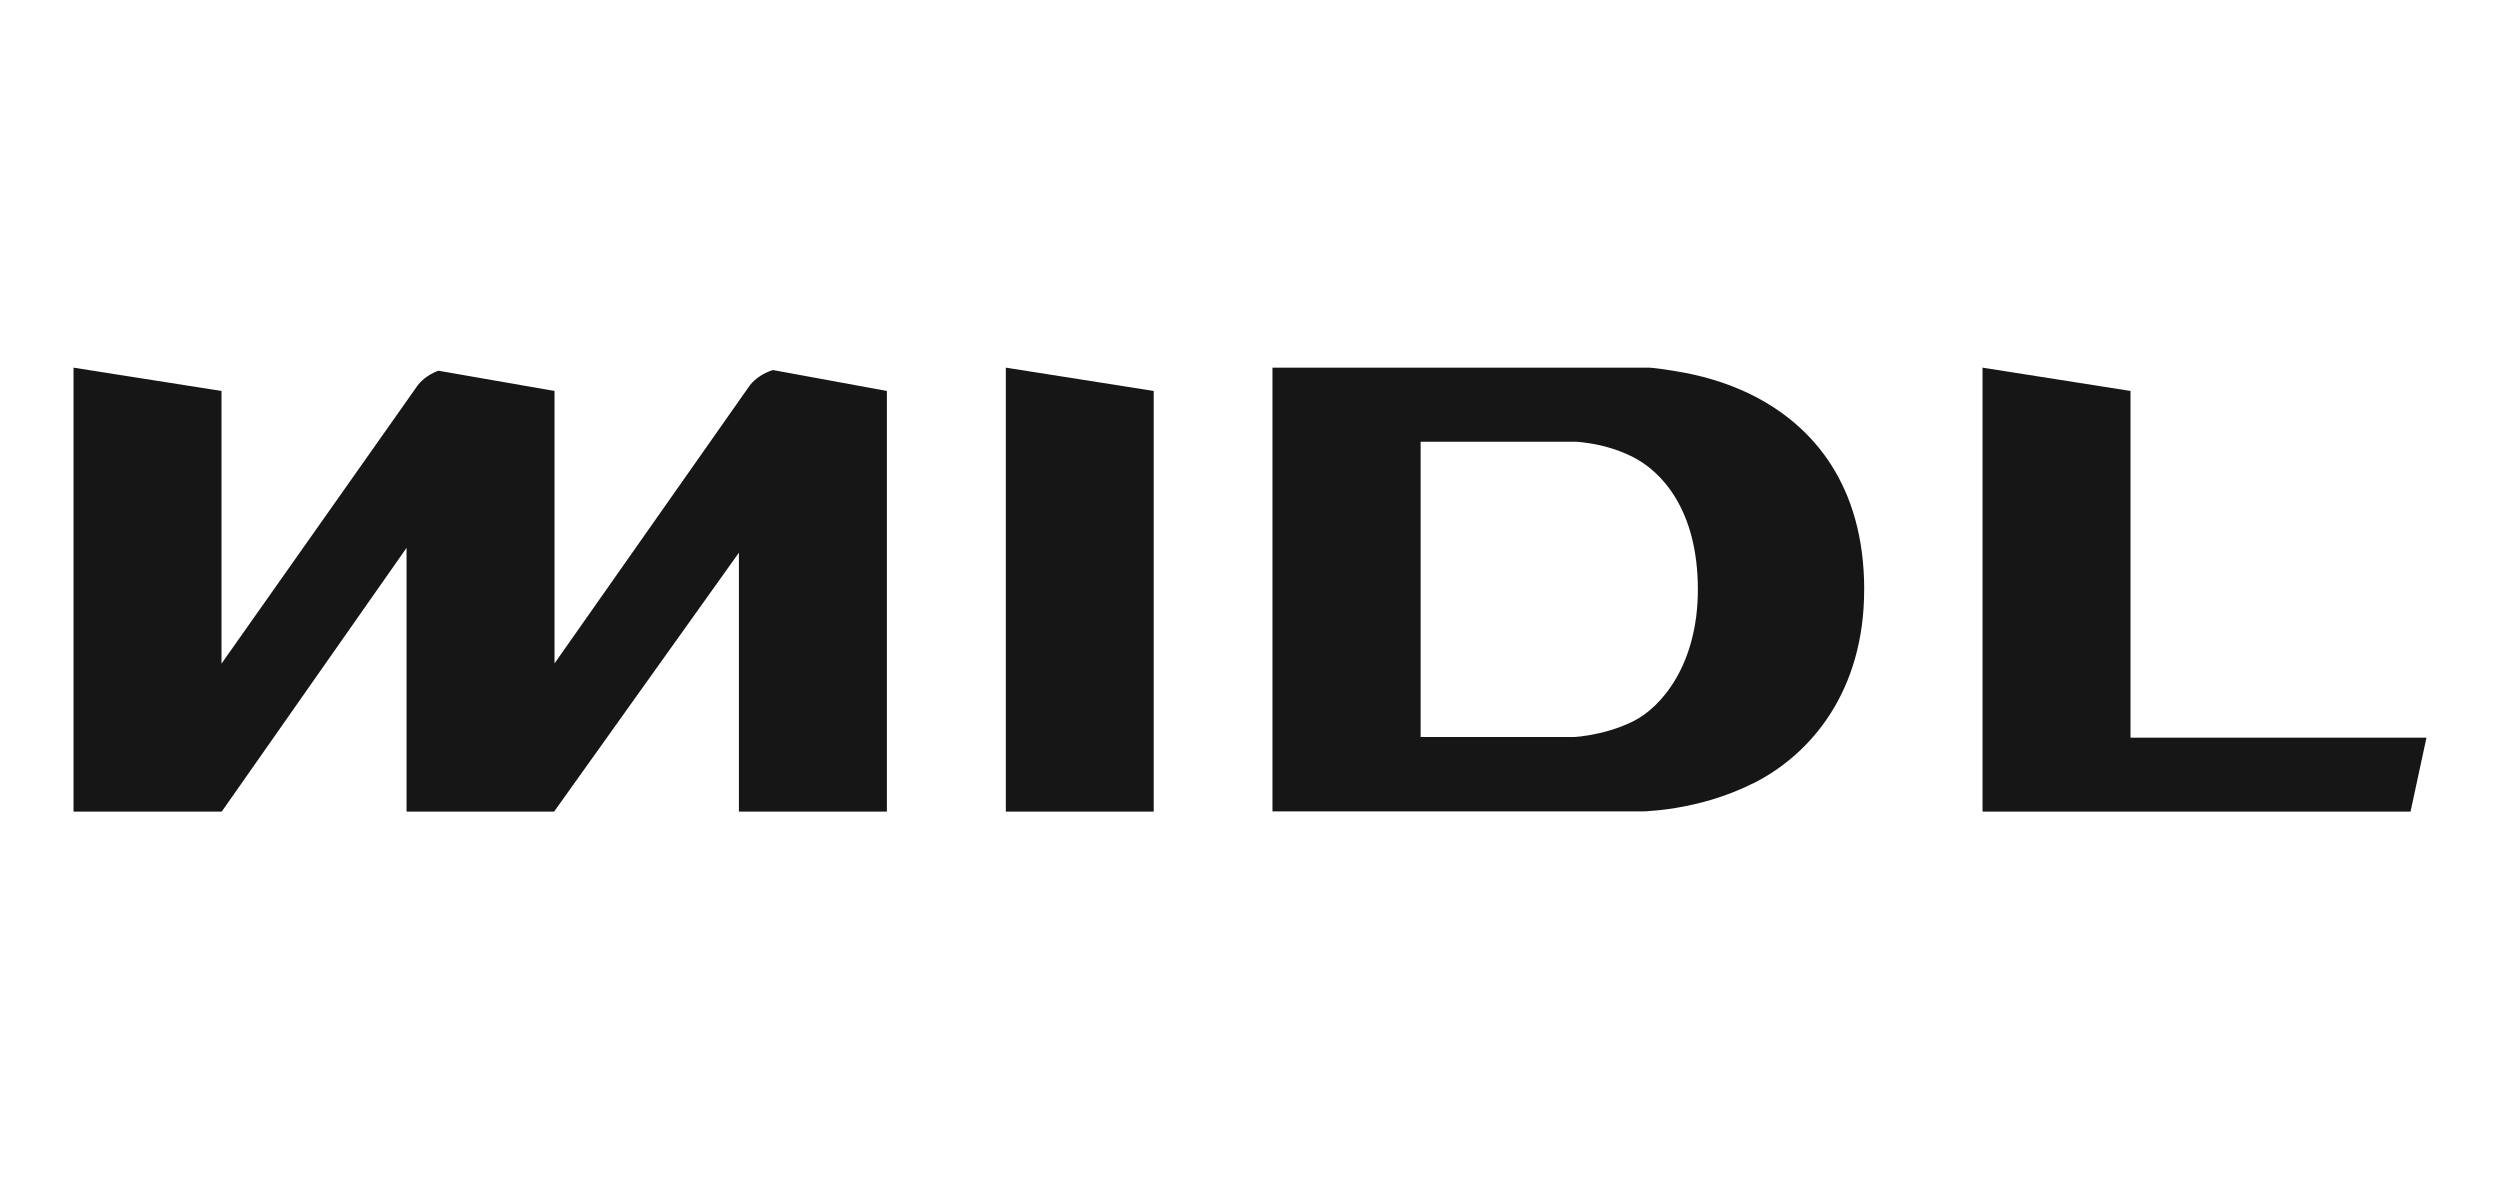
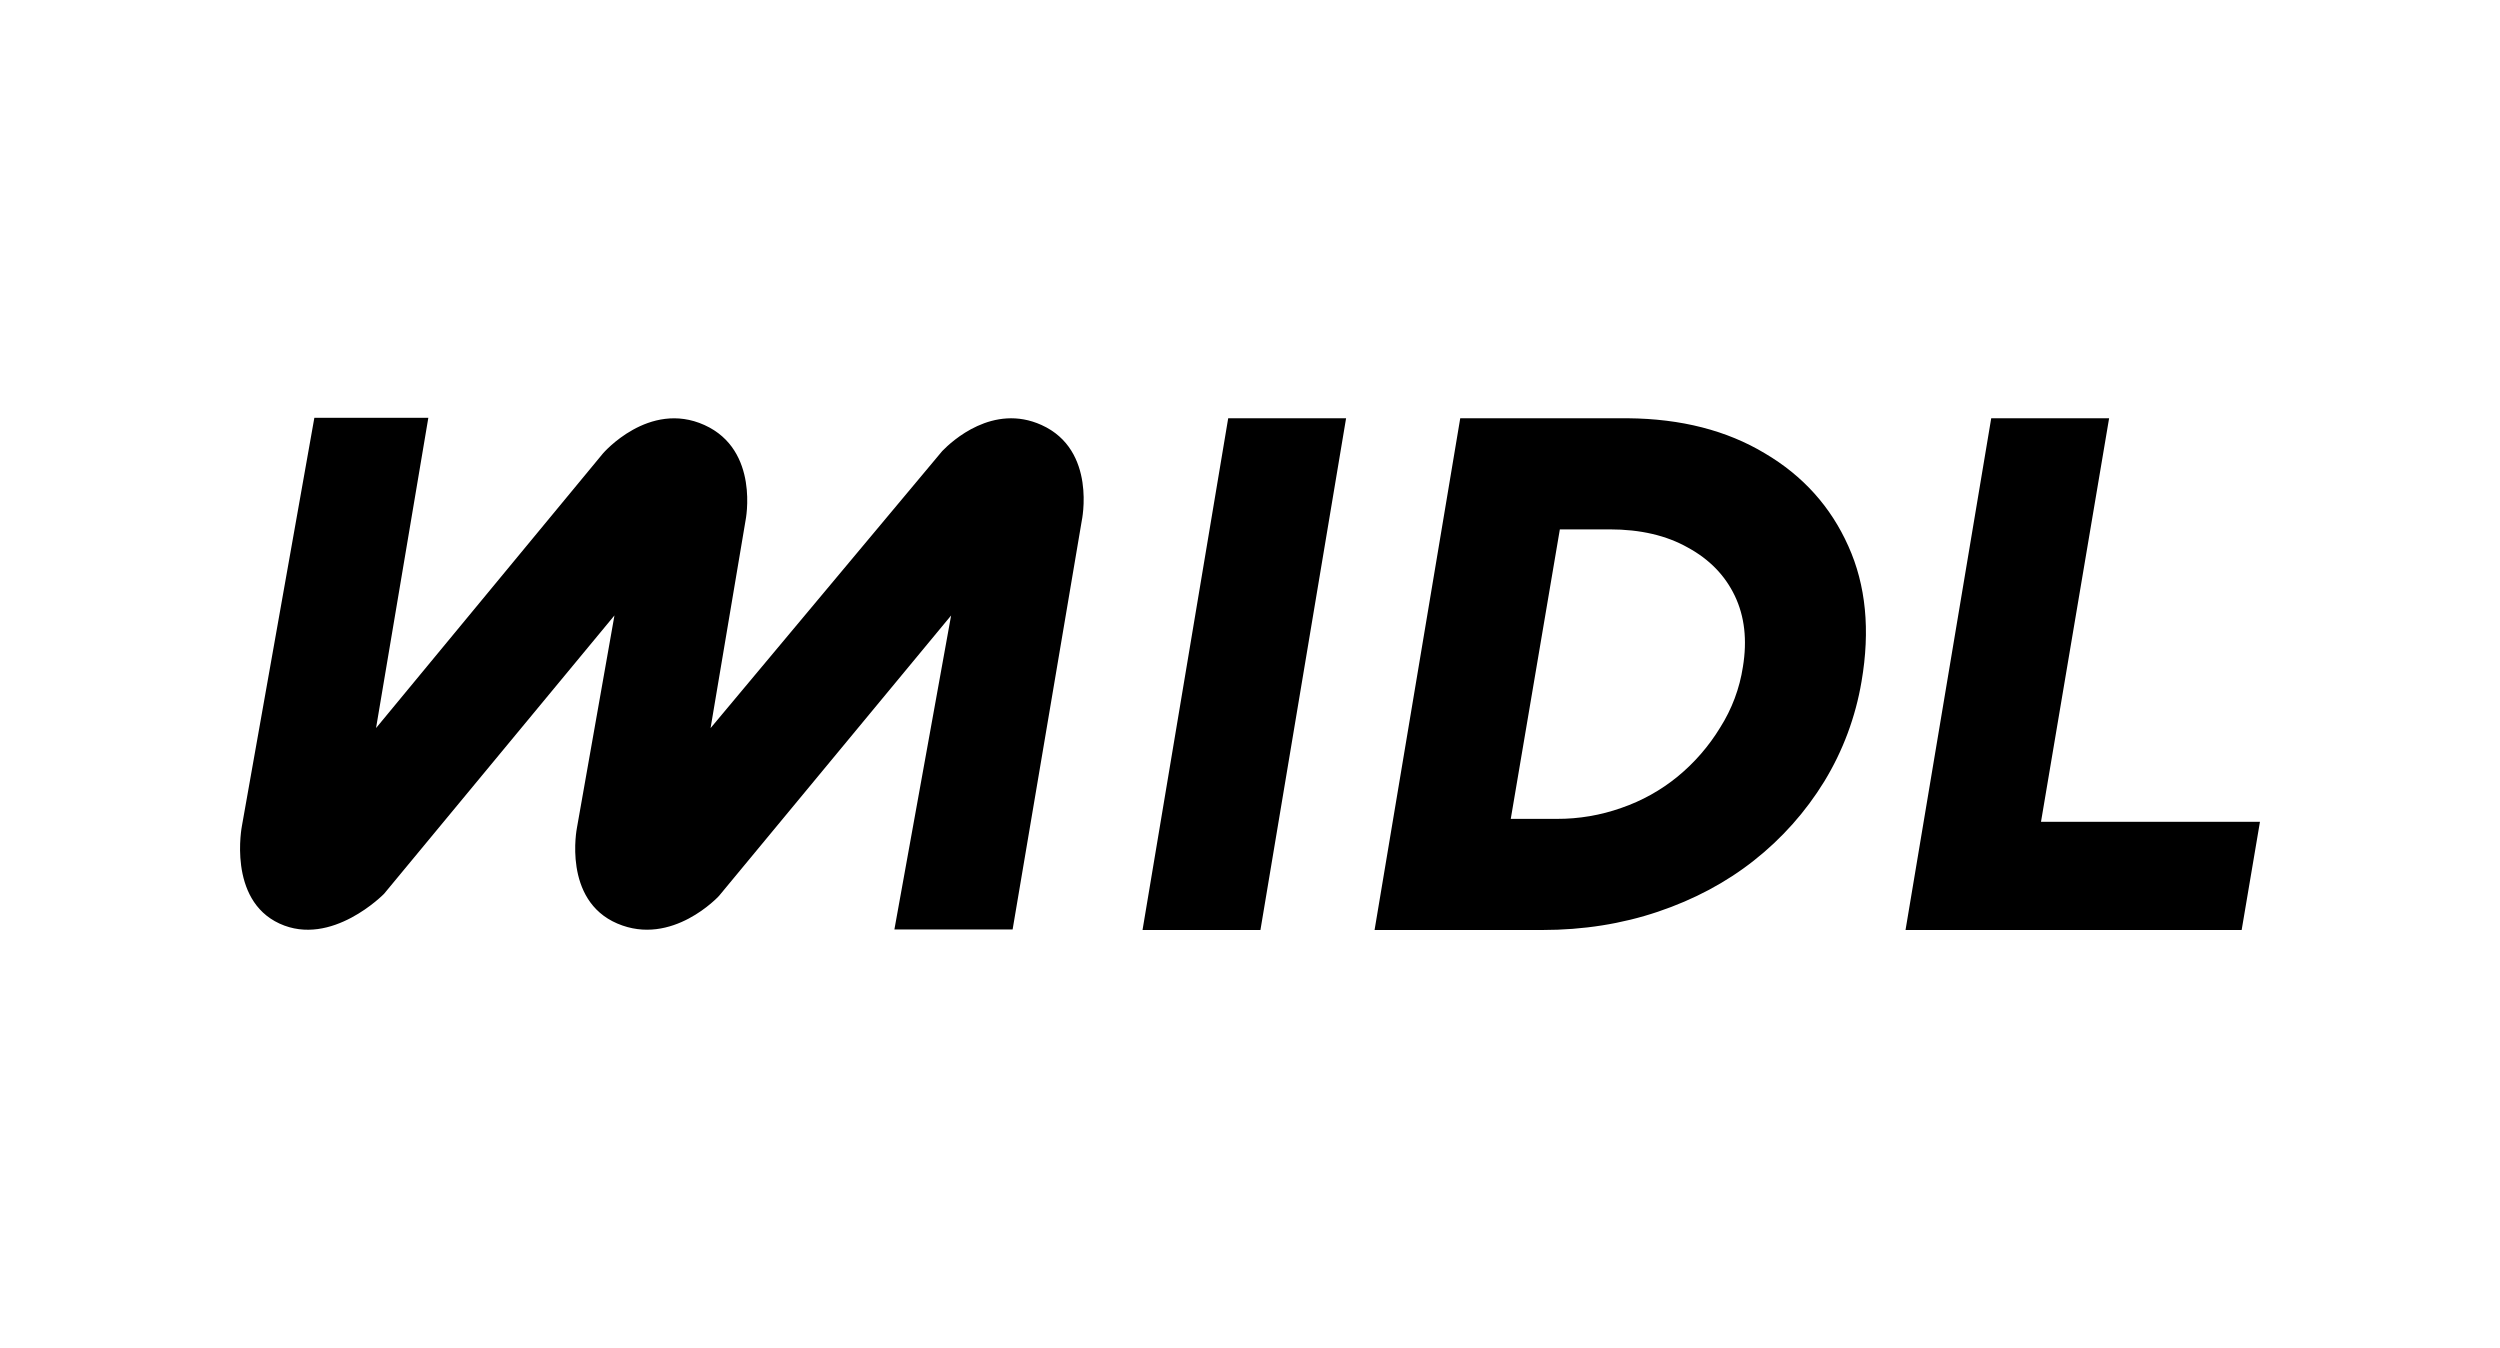
- <svg xmlns="http://www.w3.org/2000/svg" width="136" height="64" viewBox="0 0 136 64" fill="none">
-   <path fill-rule="evenodd" clip-rule="evenodd" d="M62.762 21.268L54.717 20V44.151H62.762V21.268ZM101.411 32.08C101.411 37.546 98.577 41.02 95.341 42.633L95.353 42.621C93.811 43.392 92.307 43.761 91.179 43.949C90.61 44.044 90.134 44.092 89.779 44.115C89.613 44.139 89.458 44.139 89.354 44.139H69.222V20H89.734C90.089 20.024 90.577 20.098 91.145 20.19C92.283 20.374 93.815 20.733 95.367 21.518C98.641 23.174 101.413 26.403 101.413 32.08H101.411ZM77.282 40.094V40.118L77.27 40.094H77.282ZM85.641 40.094H77.282V24.031H85.701C85.868 24.031 86.129 24.064 86.46 24.114C87.124 24.214 87.978 24.43 88.83 24.861C90.351 25.627 92.364 27.695 92.364 32.068C92.364 36.135 90.396 38.471 88.842 39.24C87.978 39.668 87.098 39.885 86.424 39.999C86.091 40.056 85.82 40.082 85.641 40.094ZM131.136 44.151H107.85V20L115.9 21.268V40.13H132L131.134 44.149L131.136 44.151Z" fill="#161616" />
-   <path d="M42.046 20.13C41.56 20.285 41.122 20.557 40.801 20.948L30.166 36.089V21.269L23.847 20.166C23.409 20.332 23.017 20.593 22.733 20.948L12.05 36.101V21.269L4 20V44.151H12.062L22.116 29.805V44.151H30.143L40.197 30.066V44.151H48.247V21.269L42.046 20.13Z" fill="#161616" />
+ <svg xmlns="http://www.w3.org/2000/svg" viewBox="0 0 115 62" fill="none" class="w_auto h_58px md:h_62px c_fg.canvas.primary">
+   <path fill="currentColor" d="m52.556 42.78 3.941-23.54h5.423l-3.94 23.54h-5.424ZM63.23 42.78l3.941-23.54h7.714c2.448.022 4.547.56 6.3 1.614 1.75 1.031 3.03 2.455 3.84 4.27.808 1.794 1.01 3.868.606 6.222a12.953 12.953 0 0 1-1.718 4.607 13.84 13.84 0 0 1-3.234 3.632c-1.28 1.01-2.751 1.794-4.413 2.354-1.662.56-3.436.841-5.322.841H63.23Zm6.265-5.112h2.123a8.76 8.76 0 0 0 2.964-.504 8.393 8.393 0 0 0 2.594-1.446 8.892 8.892 0 0 0 1.953-2.253 7.252 7.252 0 0 0 1.045-2.792c.202-1.233.078-2.32-.371-3.262-.45-.941-1.168-1.681-2.156-2.22-.988-.56-2.19-.84-3.604-.84h-2.29l-2.258 13.317ZM87.654 42.78l3.942-23.54h5.423l-3.133 18.563h10.072l-.842 4.977H87.654ZM46.581 42.756h-5.439l2.609-14.444-10.678 12.901s-2.15 2.35-4.675 1.27c-2.525-1.077-1.86-4.398-1.86-4.398l1.727-9.775-10.6 12.807s-2.41 2.472-4.808 1.367c-2.4-1.106-1.728-4.496-1.728-4.496L14.46 19.22h5.243l-2.405 14.271 10.44-12.635s2.111-2.46 4.666-1.305c2.554 1.155 1.892 4.386 1.892 4.386l-1.61 9.556 10.658-12.746c.445-.46 2.337-2.205 4.566-1.197 2.555 1.154 1.85 4.41 1.85 4.41L46.58 42.756Z" />
</svg>
